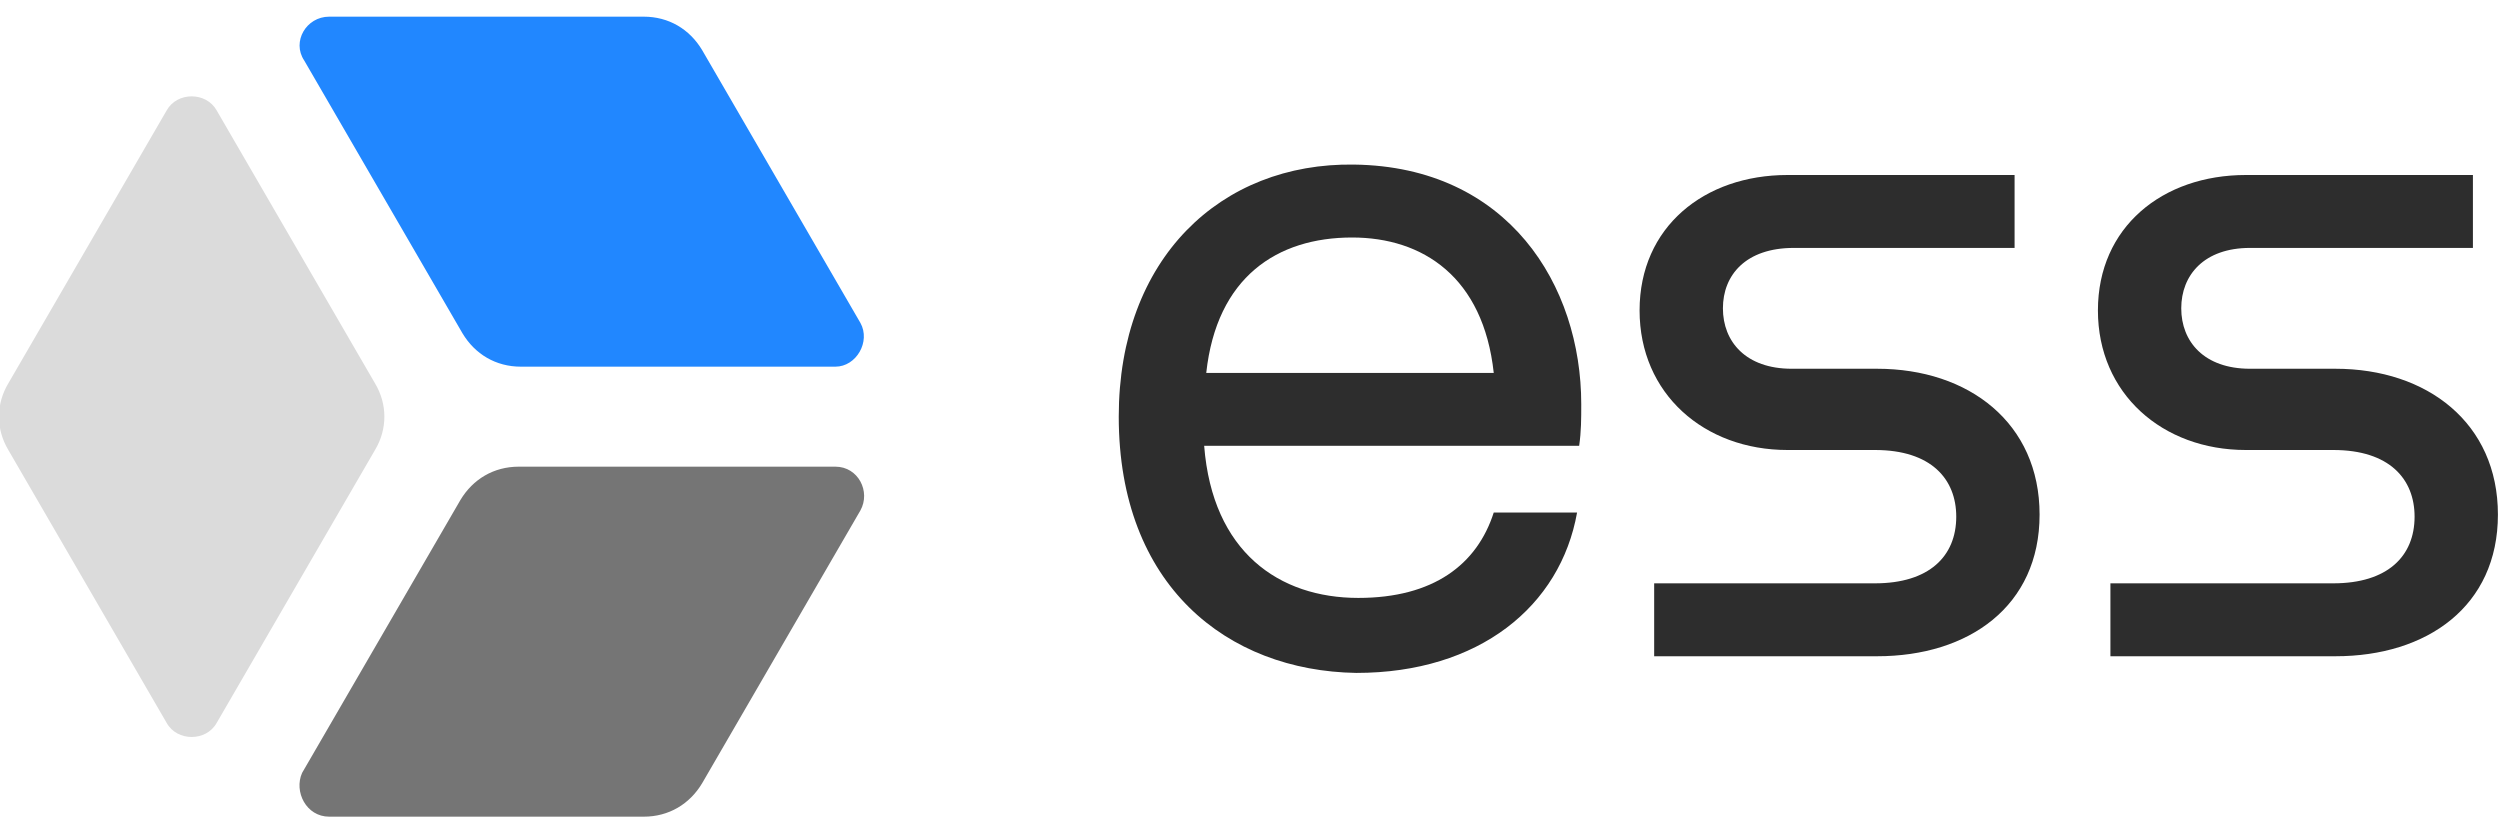
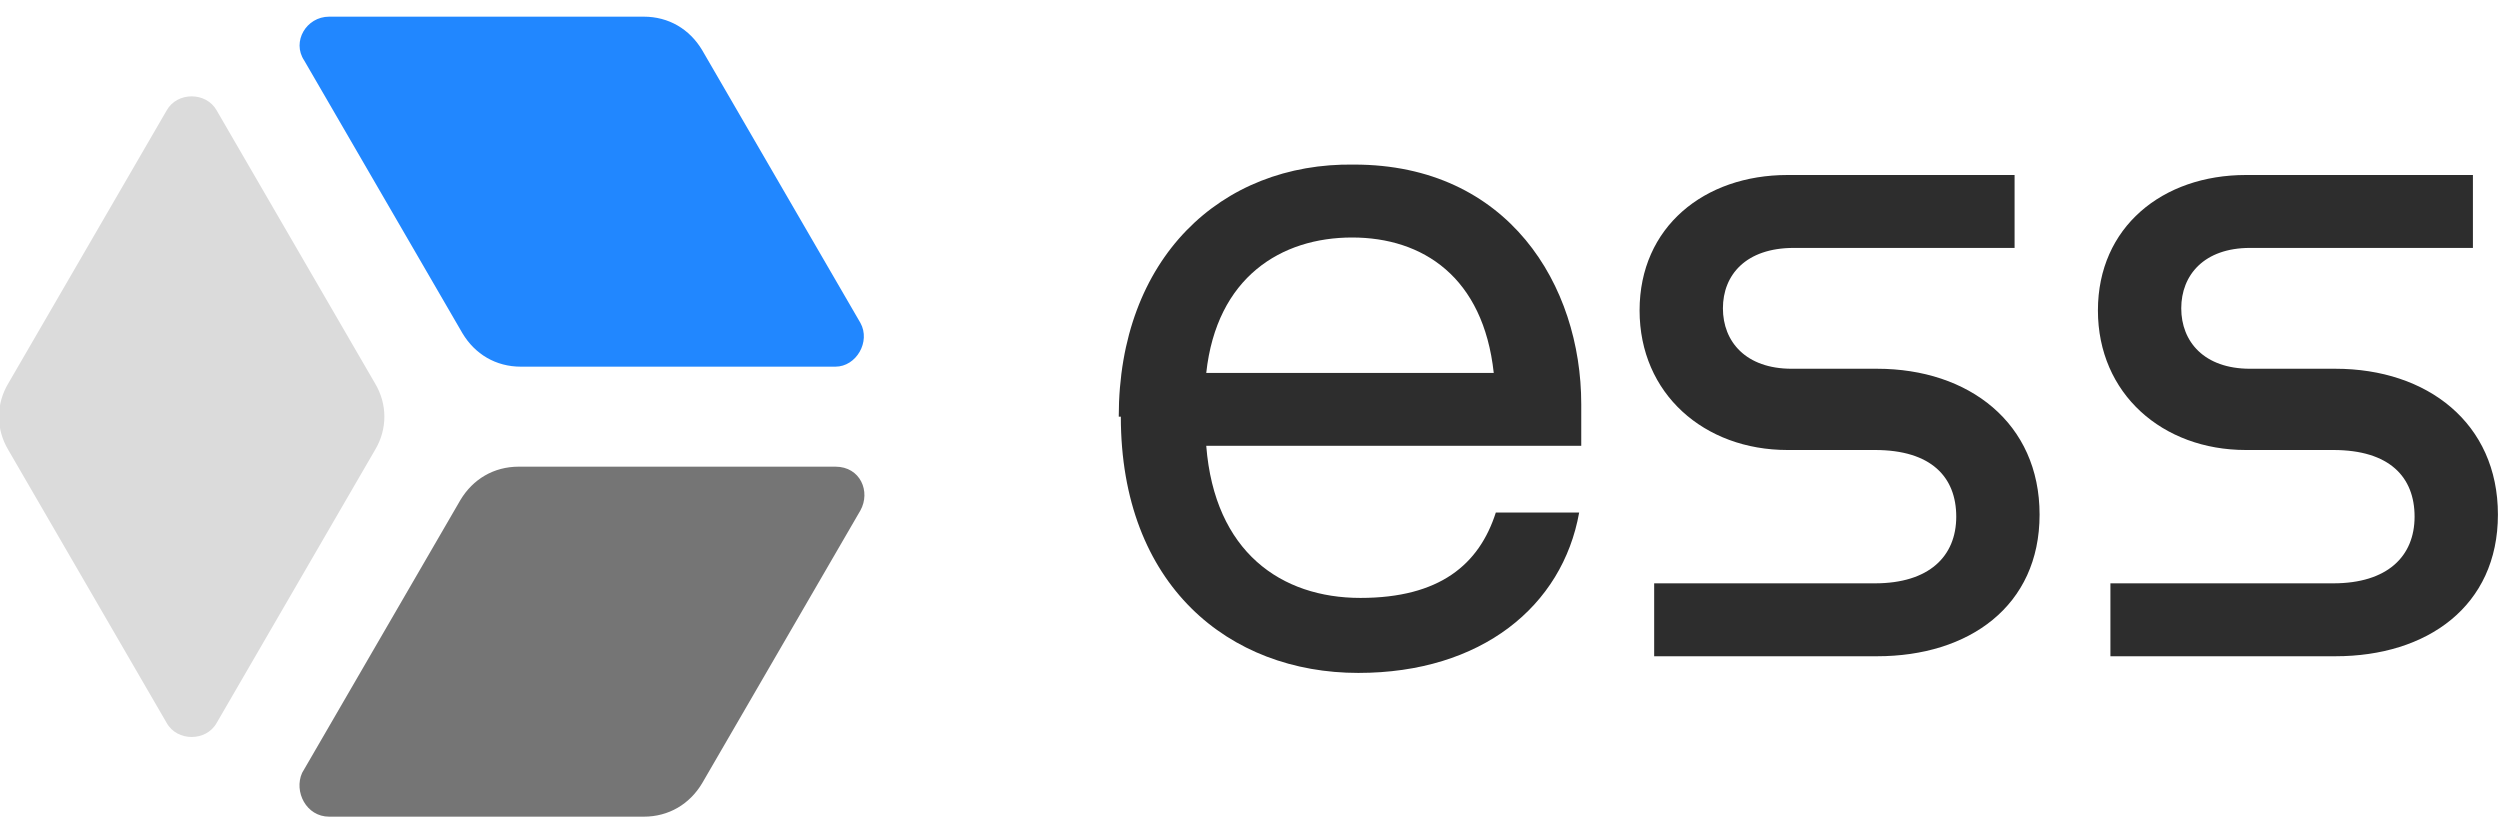
- <svg xmlns="http://www.w3.org/2000/svg" xmlns:xlink="http://www.w3.org/1999/xlink" version="1.1" id="Layer_1" x="0px" y="0px" viewBox="0 0 120 40" style="enable-background:new 0 0 120 40;" xml:space="preserve">
-   <style type="text/css">
- 	.st0{clip-path:url(#SVGID_00000073689748057301222830000003536572860808431517_);}
- 	.st1{clip-path:url(#SVGID_00000093881813482078159130000000448960145156388023_);fill:#757575;}
- 	.st2{clip-path:url(#SVGID_00000093881813482078159130000000448960145156388023_);fill:#DBDBDB;}
- 	.st3{clip-path:url(#SVGID_00000093881813482078159130000000448960145156388023_);fill:#2187FF;}
- 	.st4{clip-path:url(#SVGID_00000093881813482078159130000000448960145156388023_);fill:#2D2D2D;}
- </style>
-   <g id="ESS_Logo_00000121251130259017769760000014075556977121031836_">
-     <g>
-       <defs>
-         <rect id="SVGID_1_" y="0.8" width="120" height="38.4" />
-       </defs>
-       <clipPath id="SVGID_00000111912108620955657520000005555464973691578043_">
-         <use xlink:href="#SVGID_1_" style="overflow:visible;" />
-       </clipPath>
-       <g style="clip-path:url(#SVGID_00000111912108620955657520000005555464973691578043_);">
-         <defs>
-           <rect id="SVGID_00000116918616471838450850000013689223307001747377_" y="0.8" width="120" height="38.4" />
-         </defs>
-         <clipPath id="SVGID_00000080187668695689976940000004757720110432323220_">
-           <use xlink:href="#SVGID_00000116918616471838450850000013689223307001747377_" style="overflow:visible;" />
-         </clipPath>
-         <path style="clip-path:url(#SVGID_00000080187668695689976940000004757720110432323220_);fill:#757575;" d="M15.8,39.2h15.1     c1.2,0,2.2-0.6,2.8-1.6l7.6-13.1c0.5-0.9-0.1-2.1-1.2-2.1H24.9c-1.2,0-2.2,0.6-2.8,1.6l-7.6,13.1C14.1,38,14.7,39.2,15.8,39.2" />
-         <path style="clip-path:url(#SVGID_00000080187668695689976940000004757720110432323220_);fill:#DBDBDB;" d="M10.4,5.3     C9.9,4.4,8.5,4.4,8,5.3L0.4,18.4c-0.6,1-0.6,2.2,0,3.2L8,34.7c0.5,0.9,1.9,0.9,2.4,0L18,21.6c0.6-1,0.6-2.2,0-3.2L10.4,5.3z" />
-         <path style="clip-path:url(#SVGID_00000080187668695689976940000004757720110432323220_);fill:#2187FF;" d="M41.3,15.5L33.7,2.4     c-0.6-1-1.6-1.6-2.8-1.6H15.8c-1.1,0-1.8,1.2-1.2,2.1L22.2,16c0.6,1,1.6,1.6,2.8,1.6h15.1C41.1,17.6,41.8,16.4,41.3,15.5" />
-         <path style="clip-path:url(#SVGID_00000080187668695689976940000004757720110432323220_);fill:#2D2D2D;" d="M71.7,17.9     c-0.5-4.6-3.4-6.5-6.8-6.5c-3.6,0-6.5,1.9-7,6.5H71.7z M53.7,20c0-7.6,4.9-12.2,11.3-12.1c7.4,0.1,10.9,5.8,10.9,11.5     c0,0.7,0,1.3-0.1,2H57.8c0.4,5.1,3.6,7.3,7.4,7.3c3.6,0,5.7-1.6,6.5-4.1h4c-0.8,4.5-4.7,7.7-10.6,7.7     C58.9,32.2,53.7,28.1,53.7,20" />
-         <path style="clip-path:url(#SVGID_00000080187668695689976940000004757720110432323220_);fill:#2D2D2D;" d="M82.7,14.8     c0,1.6,1.1,2.9,3.3,2.9h4.1c4.4,0,7.8,2.6,7.8,7c0,4.4-3.4,6.8-7.8,6.8H79.4v-3.5h10.6c2.6,0,3.9-1.3,3.9-3.2     c0-1.8-1.2-3.2-3.9-3.2h-4.2c-4,0-7.1-2.7-7.1-6.7c0-4,3.1-6.5,7.1-6.5h10.9v3.5H86.1C83.8,11.9,82.7,13.2,82.7,14.8" />
-         <path style="clip-path:url(#SVGID_00000080187668695689976940000004757720110432323220_);fill:#2D2D2D;" d="M104.7,14.8     c0,1.6,1.1,2.9,3.3,2.9h4.1c4.4,0,7.8,2.6,7.8,7c0,4.4-3.4,6.8-7.8,6.8h-10.8v-3.5H112c2.6,0,3.9-1.3,3.9-3.2     c0-1.8-1.2-3.2-3.9-3.2h-4.2c-4,0-7.1-2.7-7.1-6.7c0-4,3.1-6.5,7.1-6.5h10.9v3.5H108C105.8,11.9,104.7,13.2,104.7,14.8" />
-       </g>
-     </g>
-   </g>
+ <svg xmlns="http://www.w3.org/2000/svg" id="Layer_1" version="1.1" viewBox="0 0 120 40">
+   <defs>
+     <style>
+       .st0 {
+         fill: #dbdbdb;
+       }
+ 
+       .st1 {
+         fill: #757575;
+       }
+ 
+       .st2 {
+         fill: #2187ff;
+       }
+ 
+       .st3 {
+         fill: #2d2d2d;
+       }
+     </style>
+   </defs>
+   <path class="st1" d="M15.8,39.2h15.1c1.2,0,2.2-.6,2.8-1.6l7.6-13.1c.5-.9,0-2.1-1.2-2.1h-15.2c-1.2,0-2.2.6-2.8,1.6l-7.6,13.1c-.4.9.2,2.1,1.3,2.1" />
+   <path class="st0" d="M10.4,5.3c-.5-.9-1.9-.9-2.4,0L.4,18.4c-.6,1-.6,2.2,0,3.2l7.6,13.1c.5.9,1.9.9,2.4,0l7.6-13.1c.6-1,.6-2.2,0-3.2l-7.6-13.1Z" />
+   <path class="st2" d="M41.3,15.5l-7.6-13.1c-.6-1-1.6-1.6-2.8-1.6h-15.1c-1.1,0-1.8,1.2-1.2,2.1l7.6,13.1c.6,1,1.6,1.6,2.8,1.6h15.1c1,0,1.7-1.2,1.2-2.1" />
+   <path class="st3" d="M71.7,17.9c-.5-4.6-3.4-6.5-6.8-6.5s-6.5,1.9-7,6.5h13.8ZM53.7,20c0-7.6,4.9-12.2,11.3-12.1,7.4,0,10.9,5.8,10.9,11.5s0,1.3,0,2h-18c.4,5.1,3.6,7.3,7.4,7.3s5.7-1.6,6.5-4.1h4c-.8,4.5-4.7,7.7-10.6,7.7-6.2,0-11.4-4.2-11.4-12.3" />
+   <path class="st3" d="M82.7,14.8c0,1.6,1.1,2.9,3.3,2.9h4.1c4.4,0,7.8,2.6,7.8,7s-3.4,6.8-7.8,6.8h-10.7v-3.5h10.6c2.6,0,3.9-1.3,3.9-3.2s-1.2-3.2-3.9-3.2h-4.2c-4,0-7.1-2.7-7.1-6.7s3.1-6.5,7.1-6.5h10.9v3.5h-10.6c-2.3,0-3.4,1.3-3.4,2.9" />
+   <path class="st3" d="M104.7,14.8c0,1.6,1.1,2.9,3.3,2.9h4.1c4.4,0,7.8,2.6,7.8,7s-3.4,6.8-7.8,6.8h-10.8v-3.5h10.7c2.6,0,3.9-1.3,3.9-3.2s-1.2-3.2-3.9-3.2h-4.2c-4,0-7.1-2.7-7.1-6.7s3.1-6.5,7.1-6.5h10.9v3.5h-10.7c-2.2,0-3.3,1.3-3.3,2.9" />
</svg>
